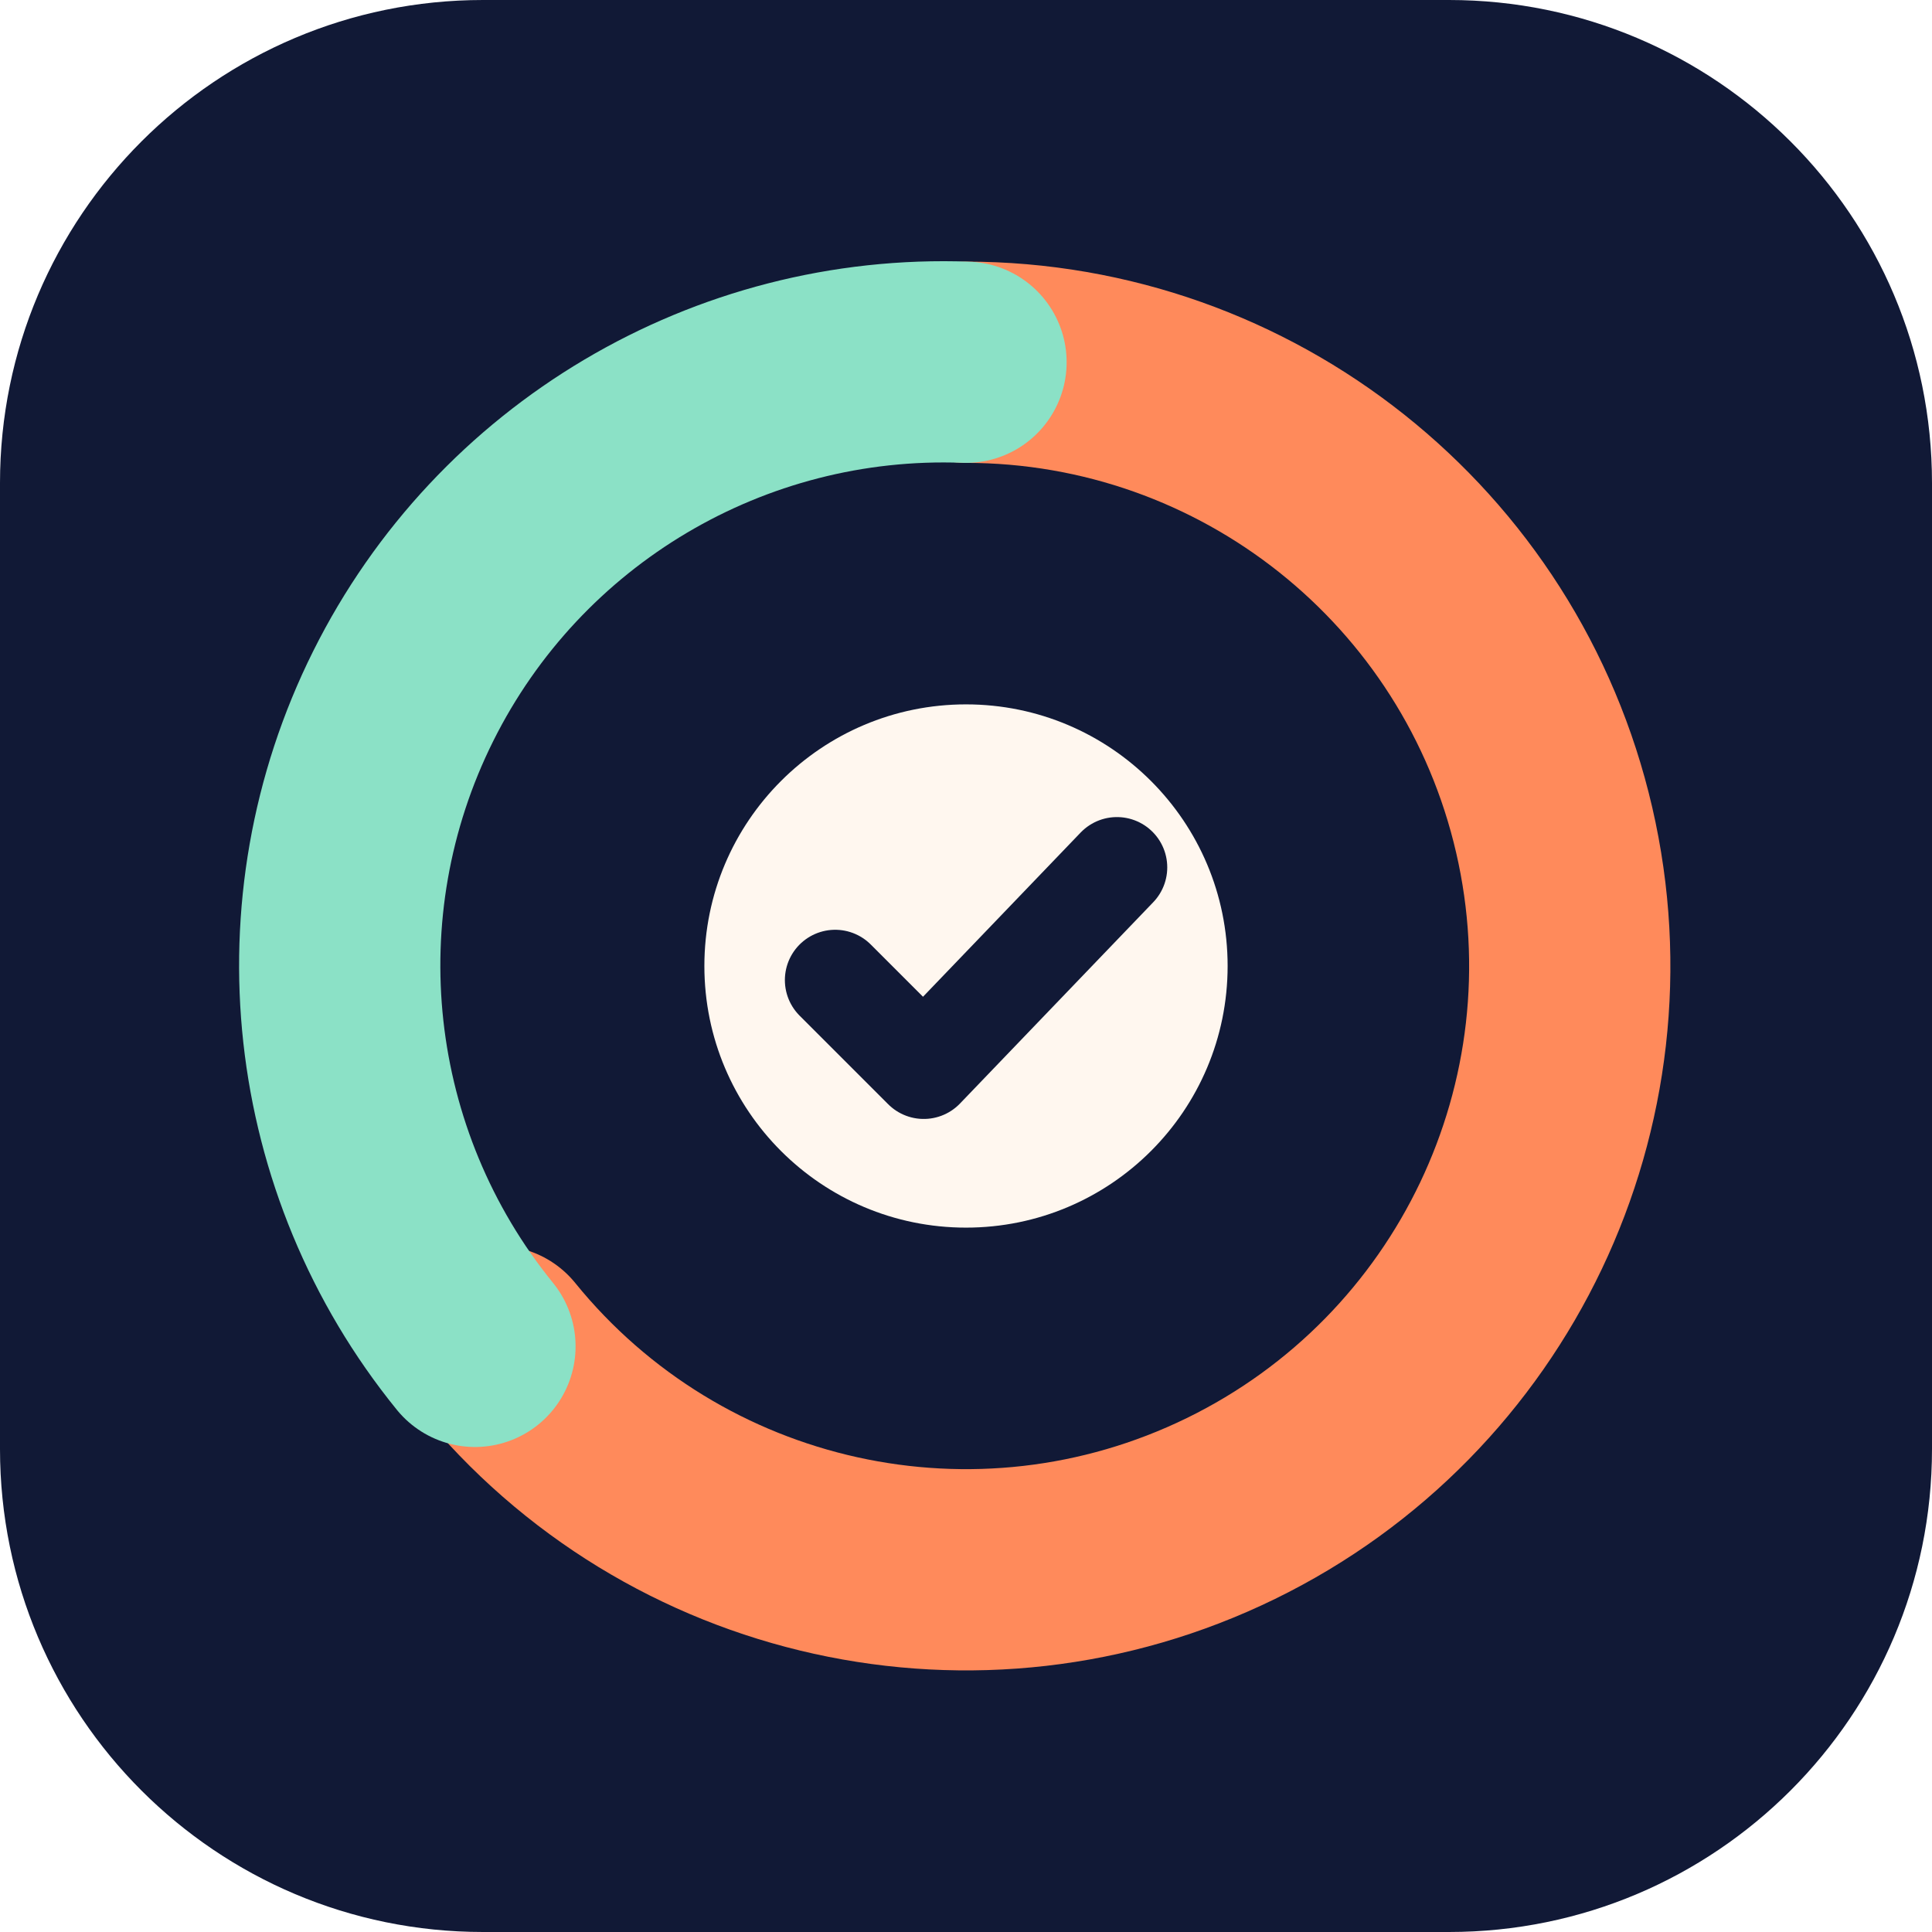
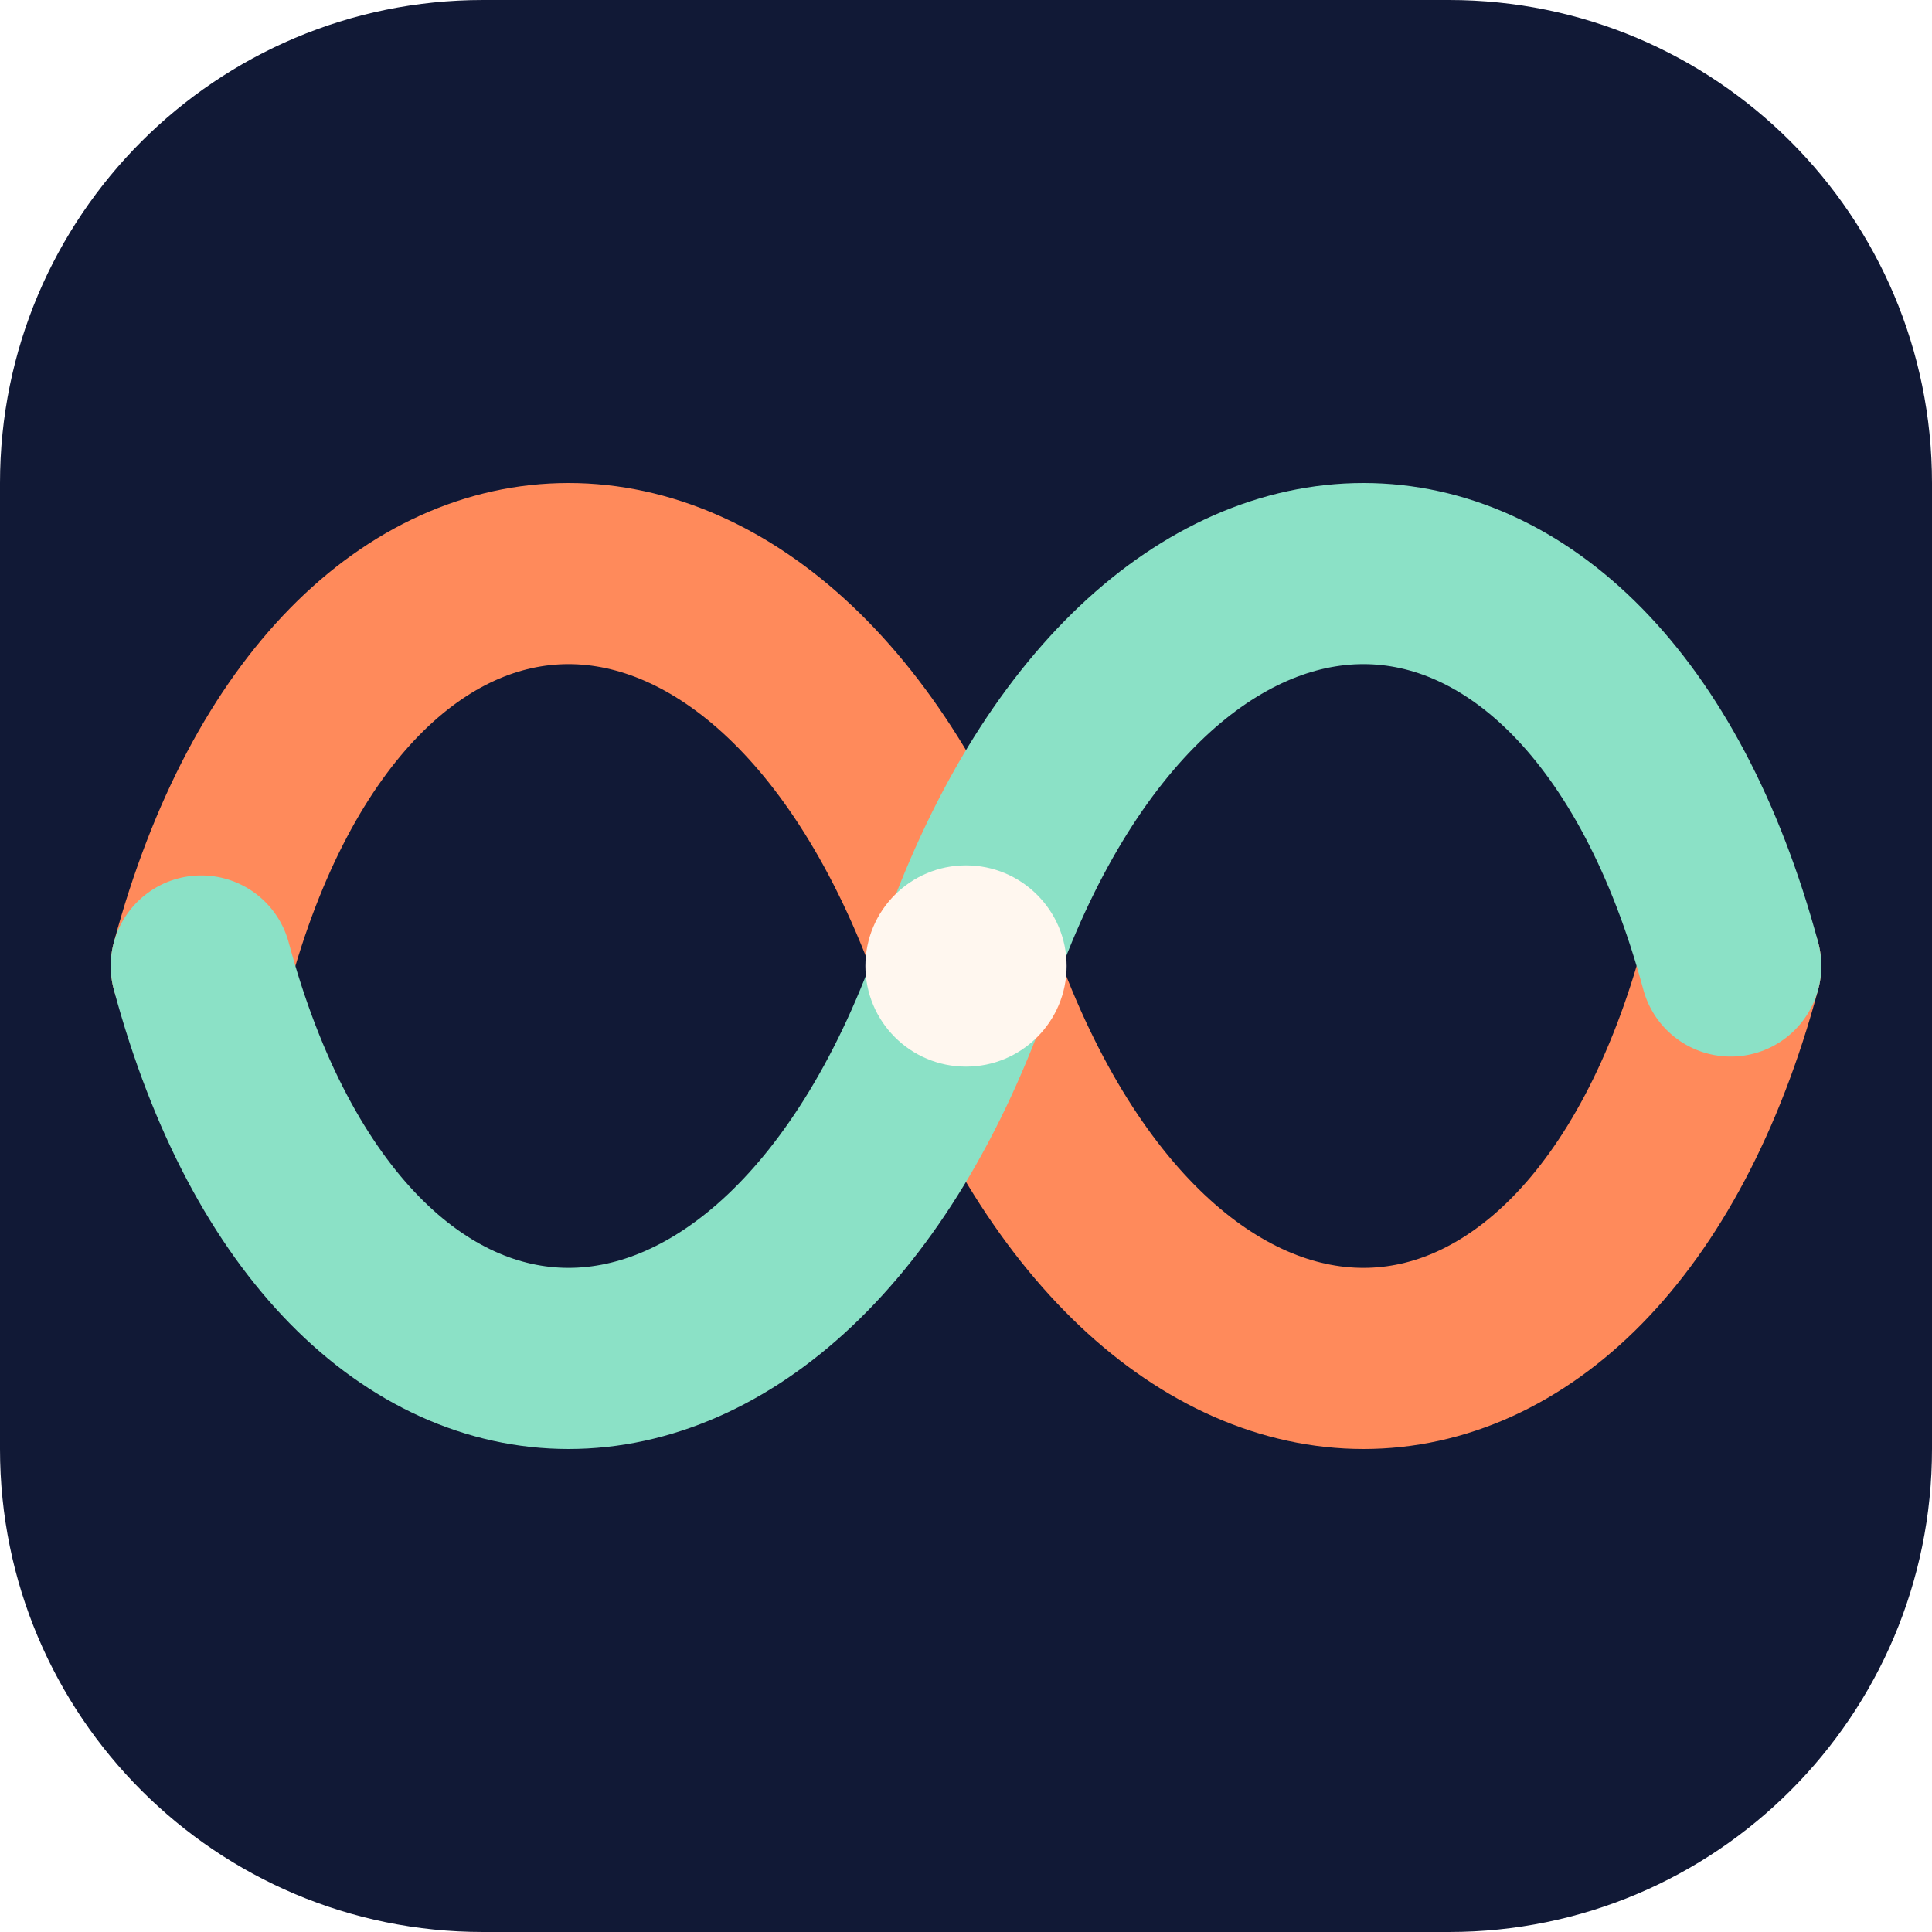
- <svg xmlns="http://www.w3.org/2000/svg" viewBox="0 0 96 96" role="img" aria-labelledby="title">
+ <svg xmlns="http://www.w3.org/2000/svg" viewBox="0 0 96 96" role="img" aria-labelledby="title desc">
  <rect width="96" height="96" rx="24" fill="#111936" />
-   <path d="M48 18a30 30 0 1 1-23.3 48.9" fill="none" stroke="#ff8a5b" stroke-width="10" stroke-linecap="round" />
-   <path d="M23.6 66.9A30 30 0 0 1 48 18" fill="none" stroke="#8be1c6" stroke-width="10" stroke-linecap="round" />
-   <circle cx="48" cy="48" r="13" fill="#fff7ef" />
-   <path d="m41.5 48.7 4.4 4.4 9.6-10" fill="none" stroke="#111936" stroke-width="5" stroke-linecap="round" stroke-linejoin="round" />
+   <path d="M10 48C17 22 39 22 48 48S79 74 86 48" fill="none" stroke="#ff8a5b" stroke-width="9" stroke-linecap="round" />
+   <path d="M10 48C17 74 39 74 48 48S79 22 86 48" fill="none" stroke="#8be1c6" stroke-width="9" stroke-linecap="round" />
+   <circle cx="48" cy="48" r="5" fill="#fff7ef" />
</svg>
